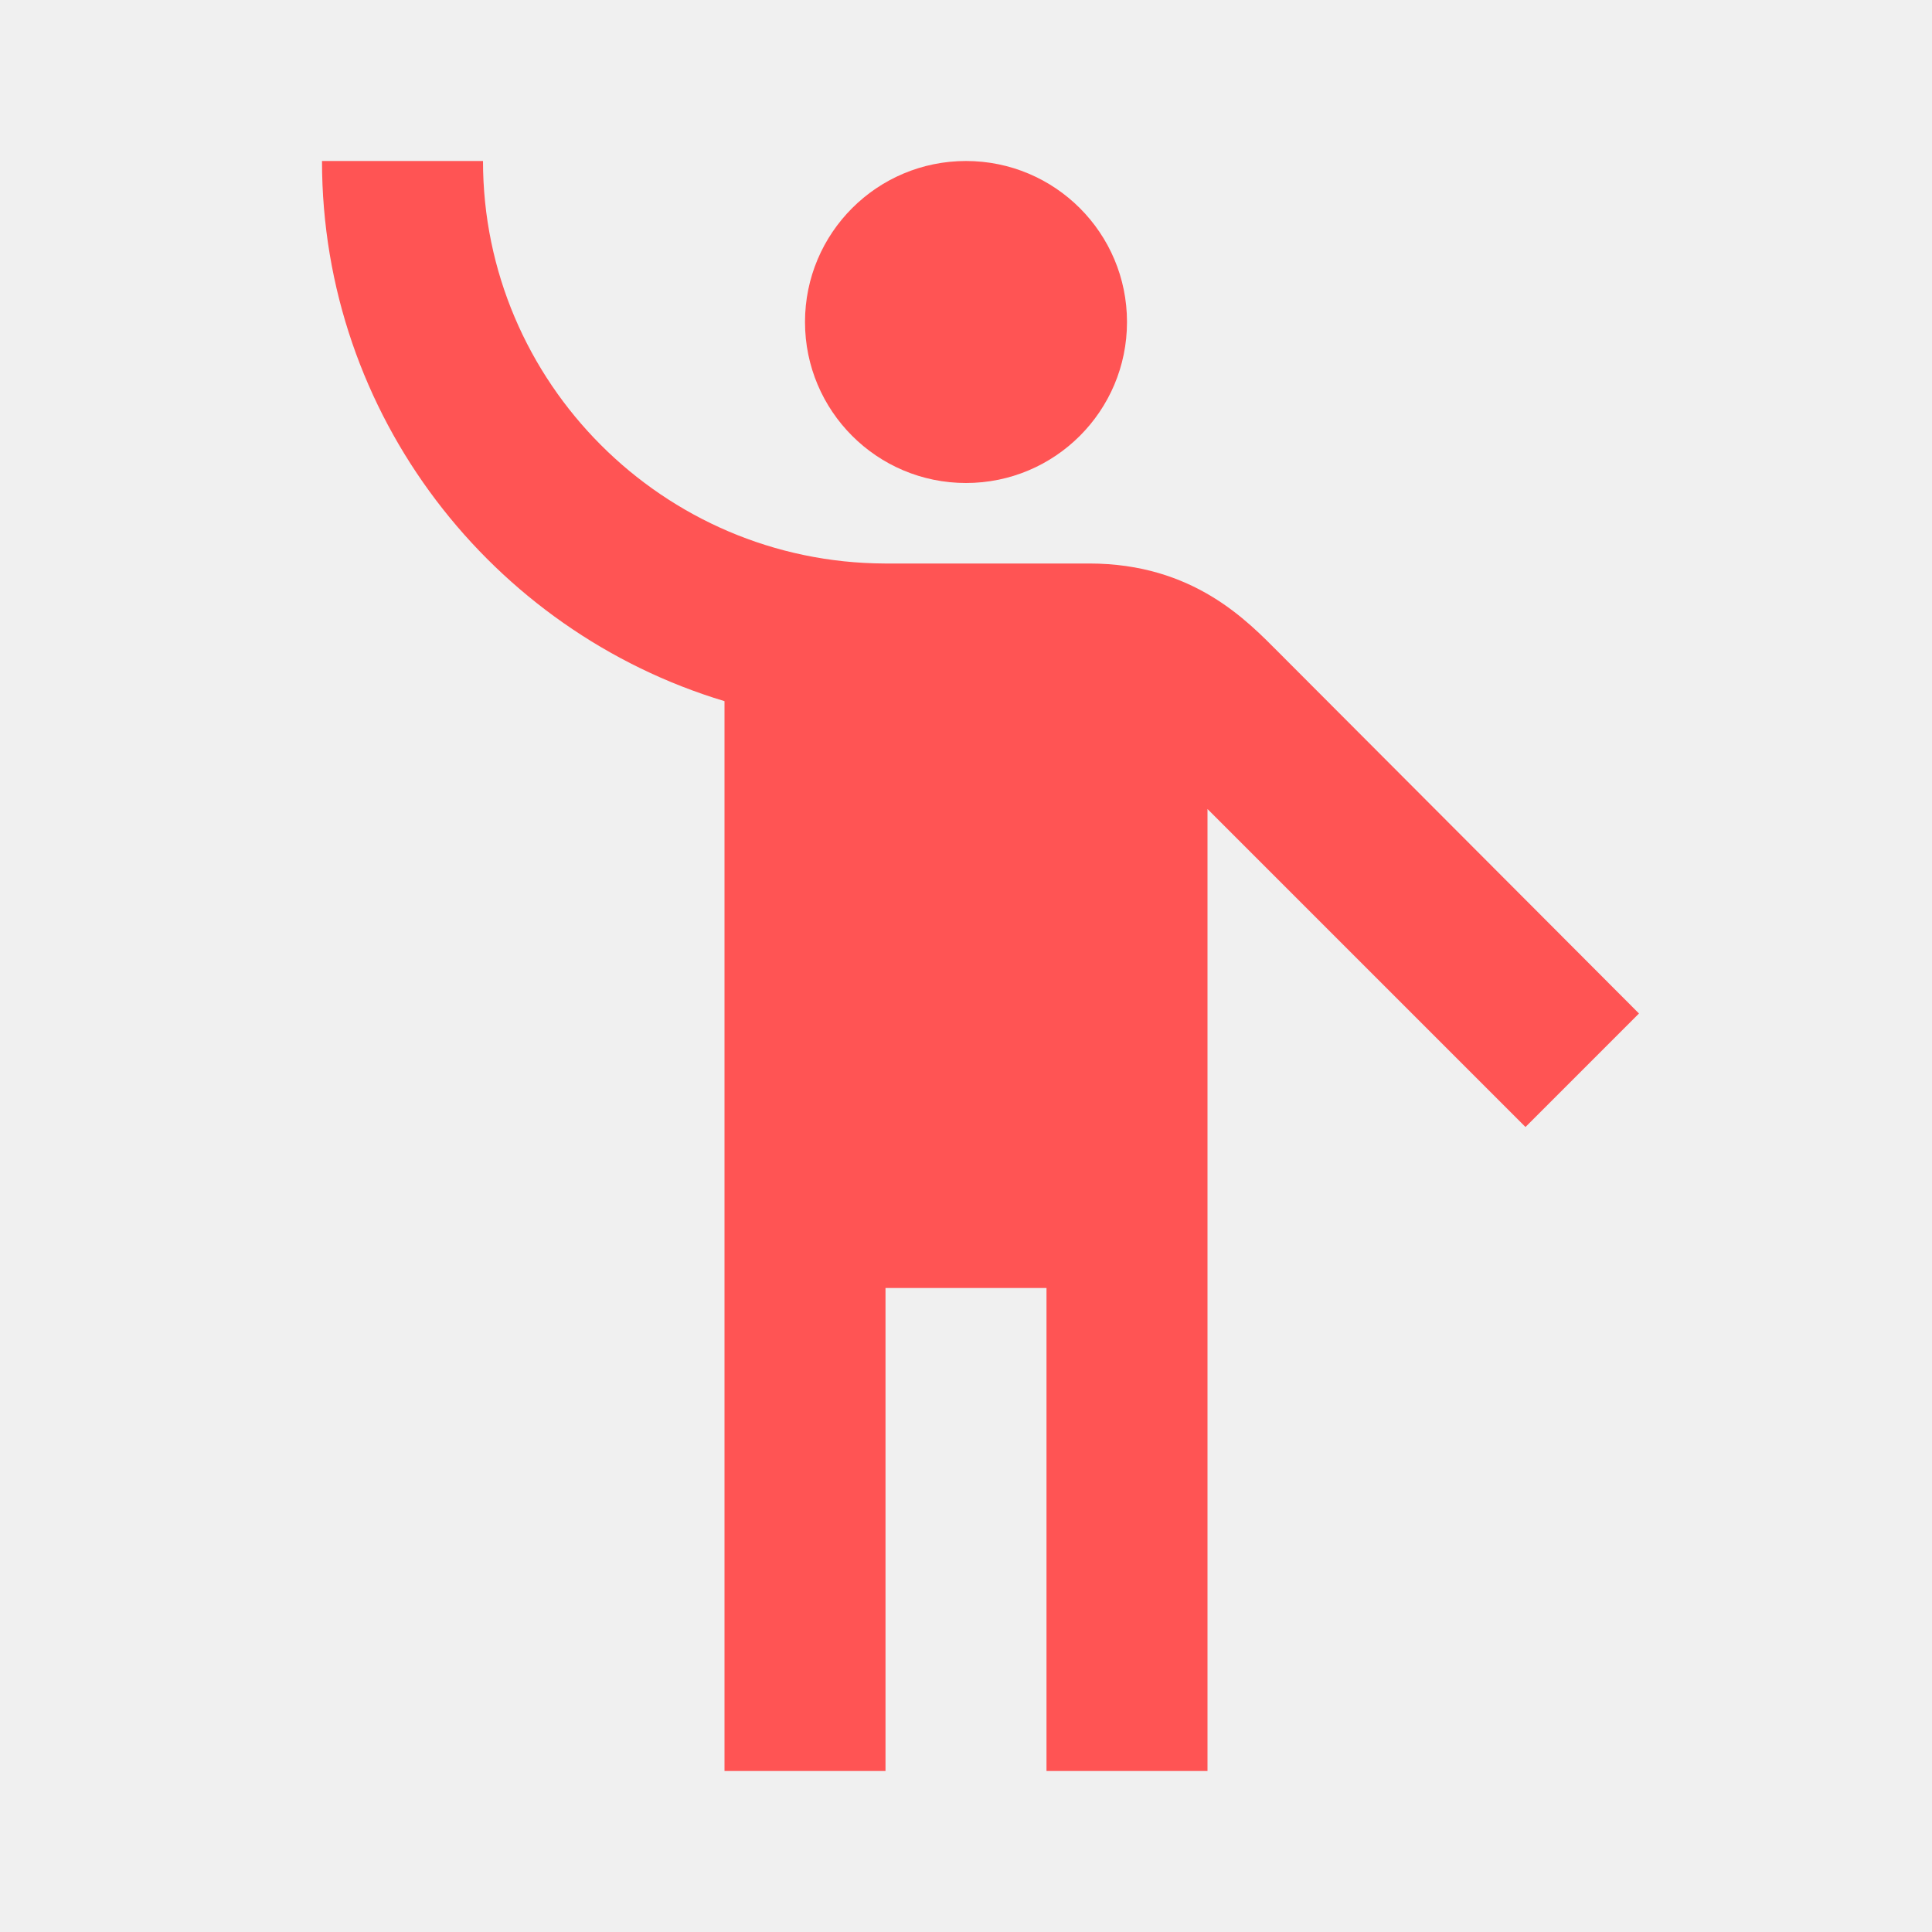
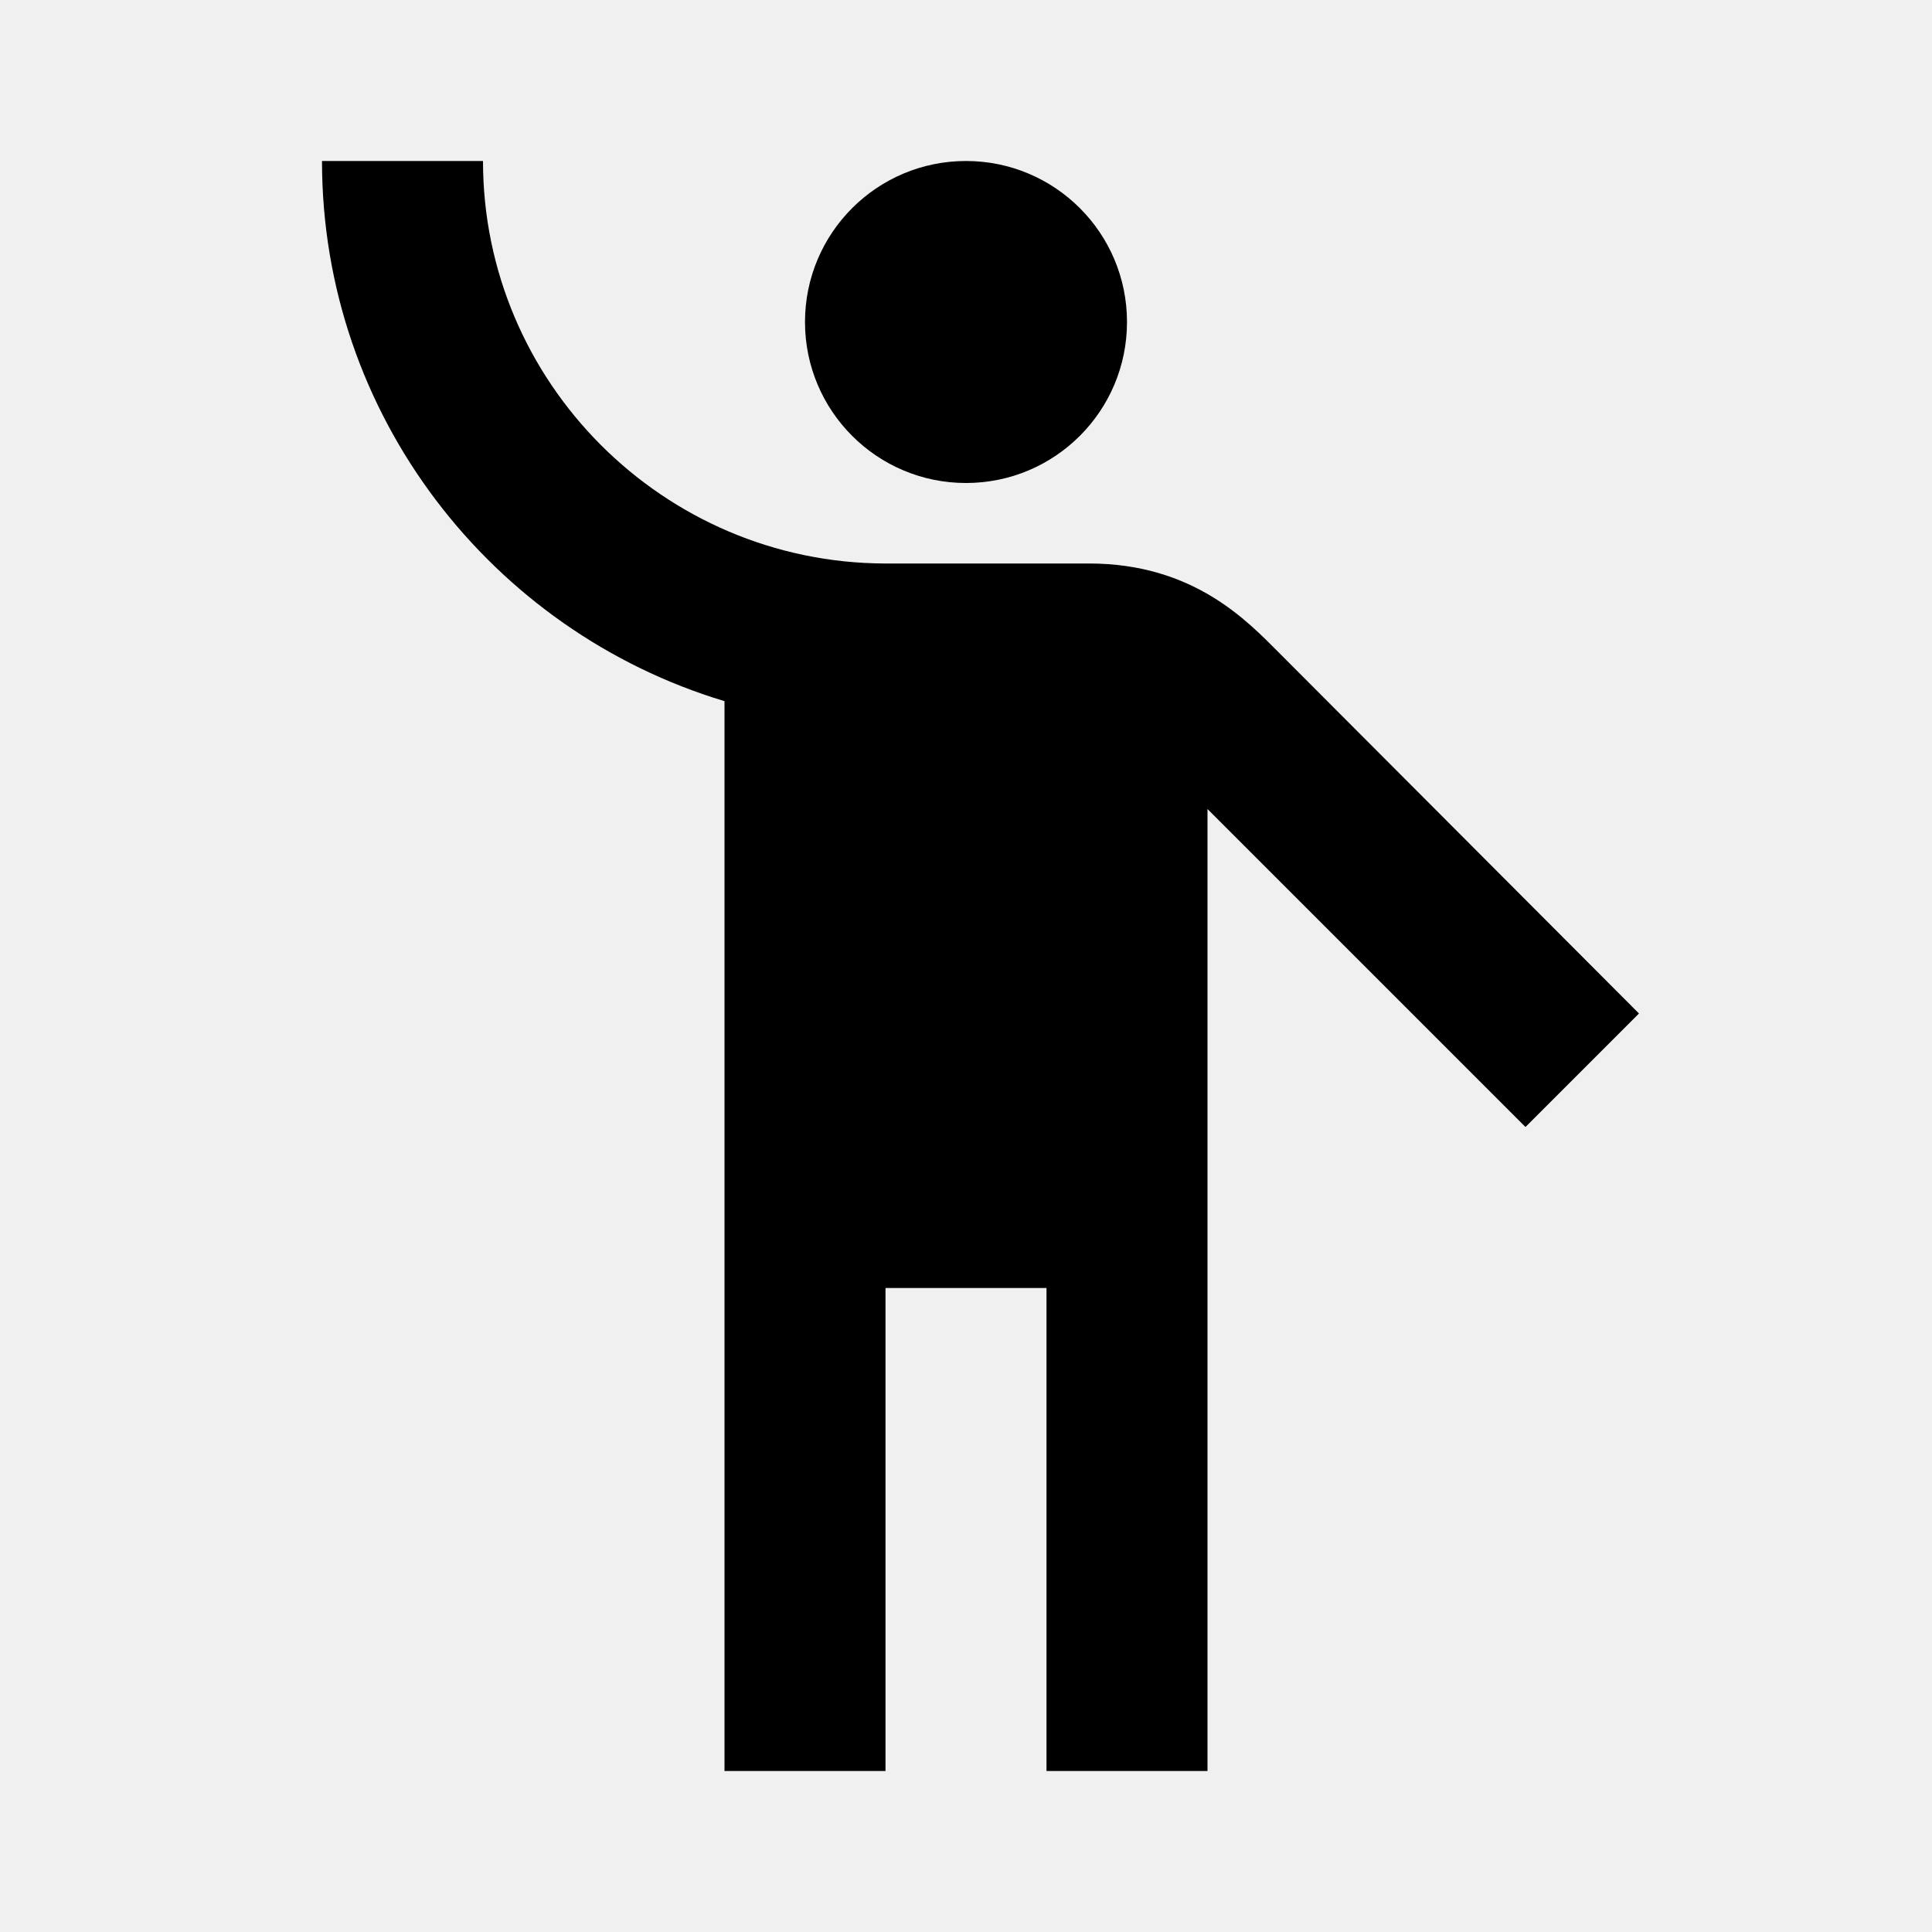
<svg xmlns="http://www.w3.org/2000/svg" viewBox="0 0 24 24" fill="none">
  <g clip-path="url(#clip0_9_126)">
-     <path d="M12 6C13.105 6 14 5.105 14 4C14 2.895 13.105 2 12 2C10.895 2 10 2.895 10 4C10 5.105 10.895 6 12 6Z" fill="#FF5454" />
-     <path d="M15.89 8.11C15.5 7.72 14.83 7 13.53 7C13.32 7 12.11 7 10.99 7C8.24 6.99 6 4.75 6 2H4C4 5.16 6.11 7.84 9 8.71V22H11V16H13V22H15V10.05L18.95 14L20.36 12.59L15.89 8.11Z" fill="#FF5454" />
+     <path d="M12 6C13.105 6 14 5.105 14 4C14 2.895 13.105 2 12 2C10.895 2 10 2.895 10 4C10 5.105 10.895 6 12 6Z" fill="currentColor" />
+     <path d="M15.89 8.11C15.5 7.72 14.83 7 13.53 7C13.32 7 12.11 7 10.99 7C8.24 6.99 6 4.75 6 2H4C4 5.16 6.11 7.84 9 8.71V22H11V16H13V22H15V10.05L18.95 14L20.36 12.59L15.89 8.11Z" fill="currentColor" />
  </g>
  <defs>
    <clipPath id="clip0_9_126">
      <rect width="24" height="24" fill="white" />
    </clipPath>
  </defs>
</svg>
